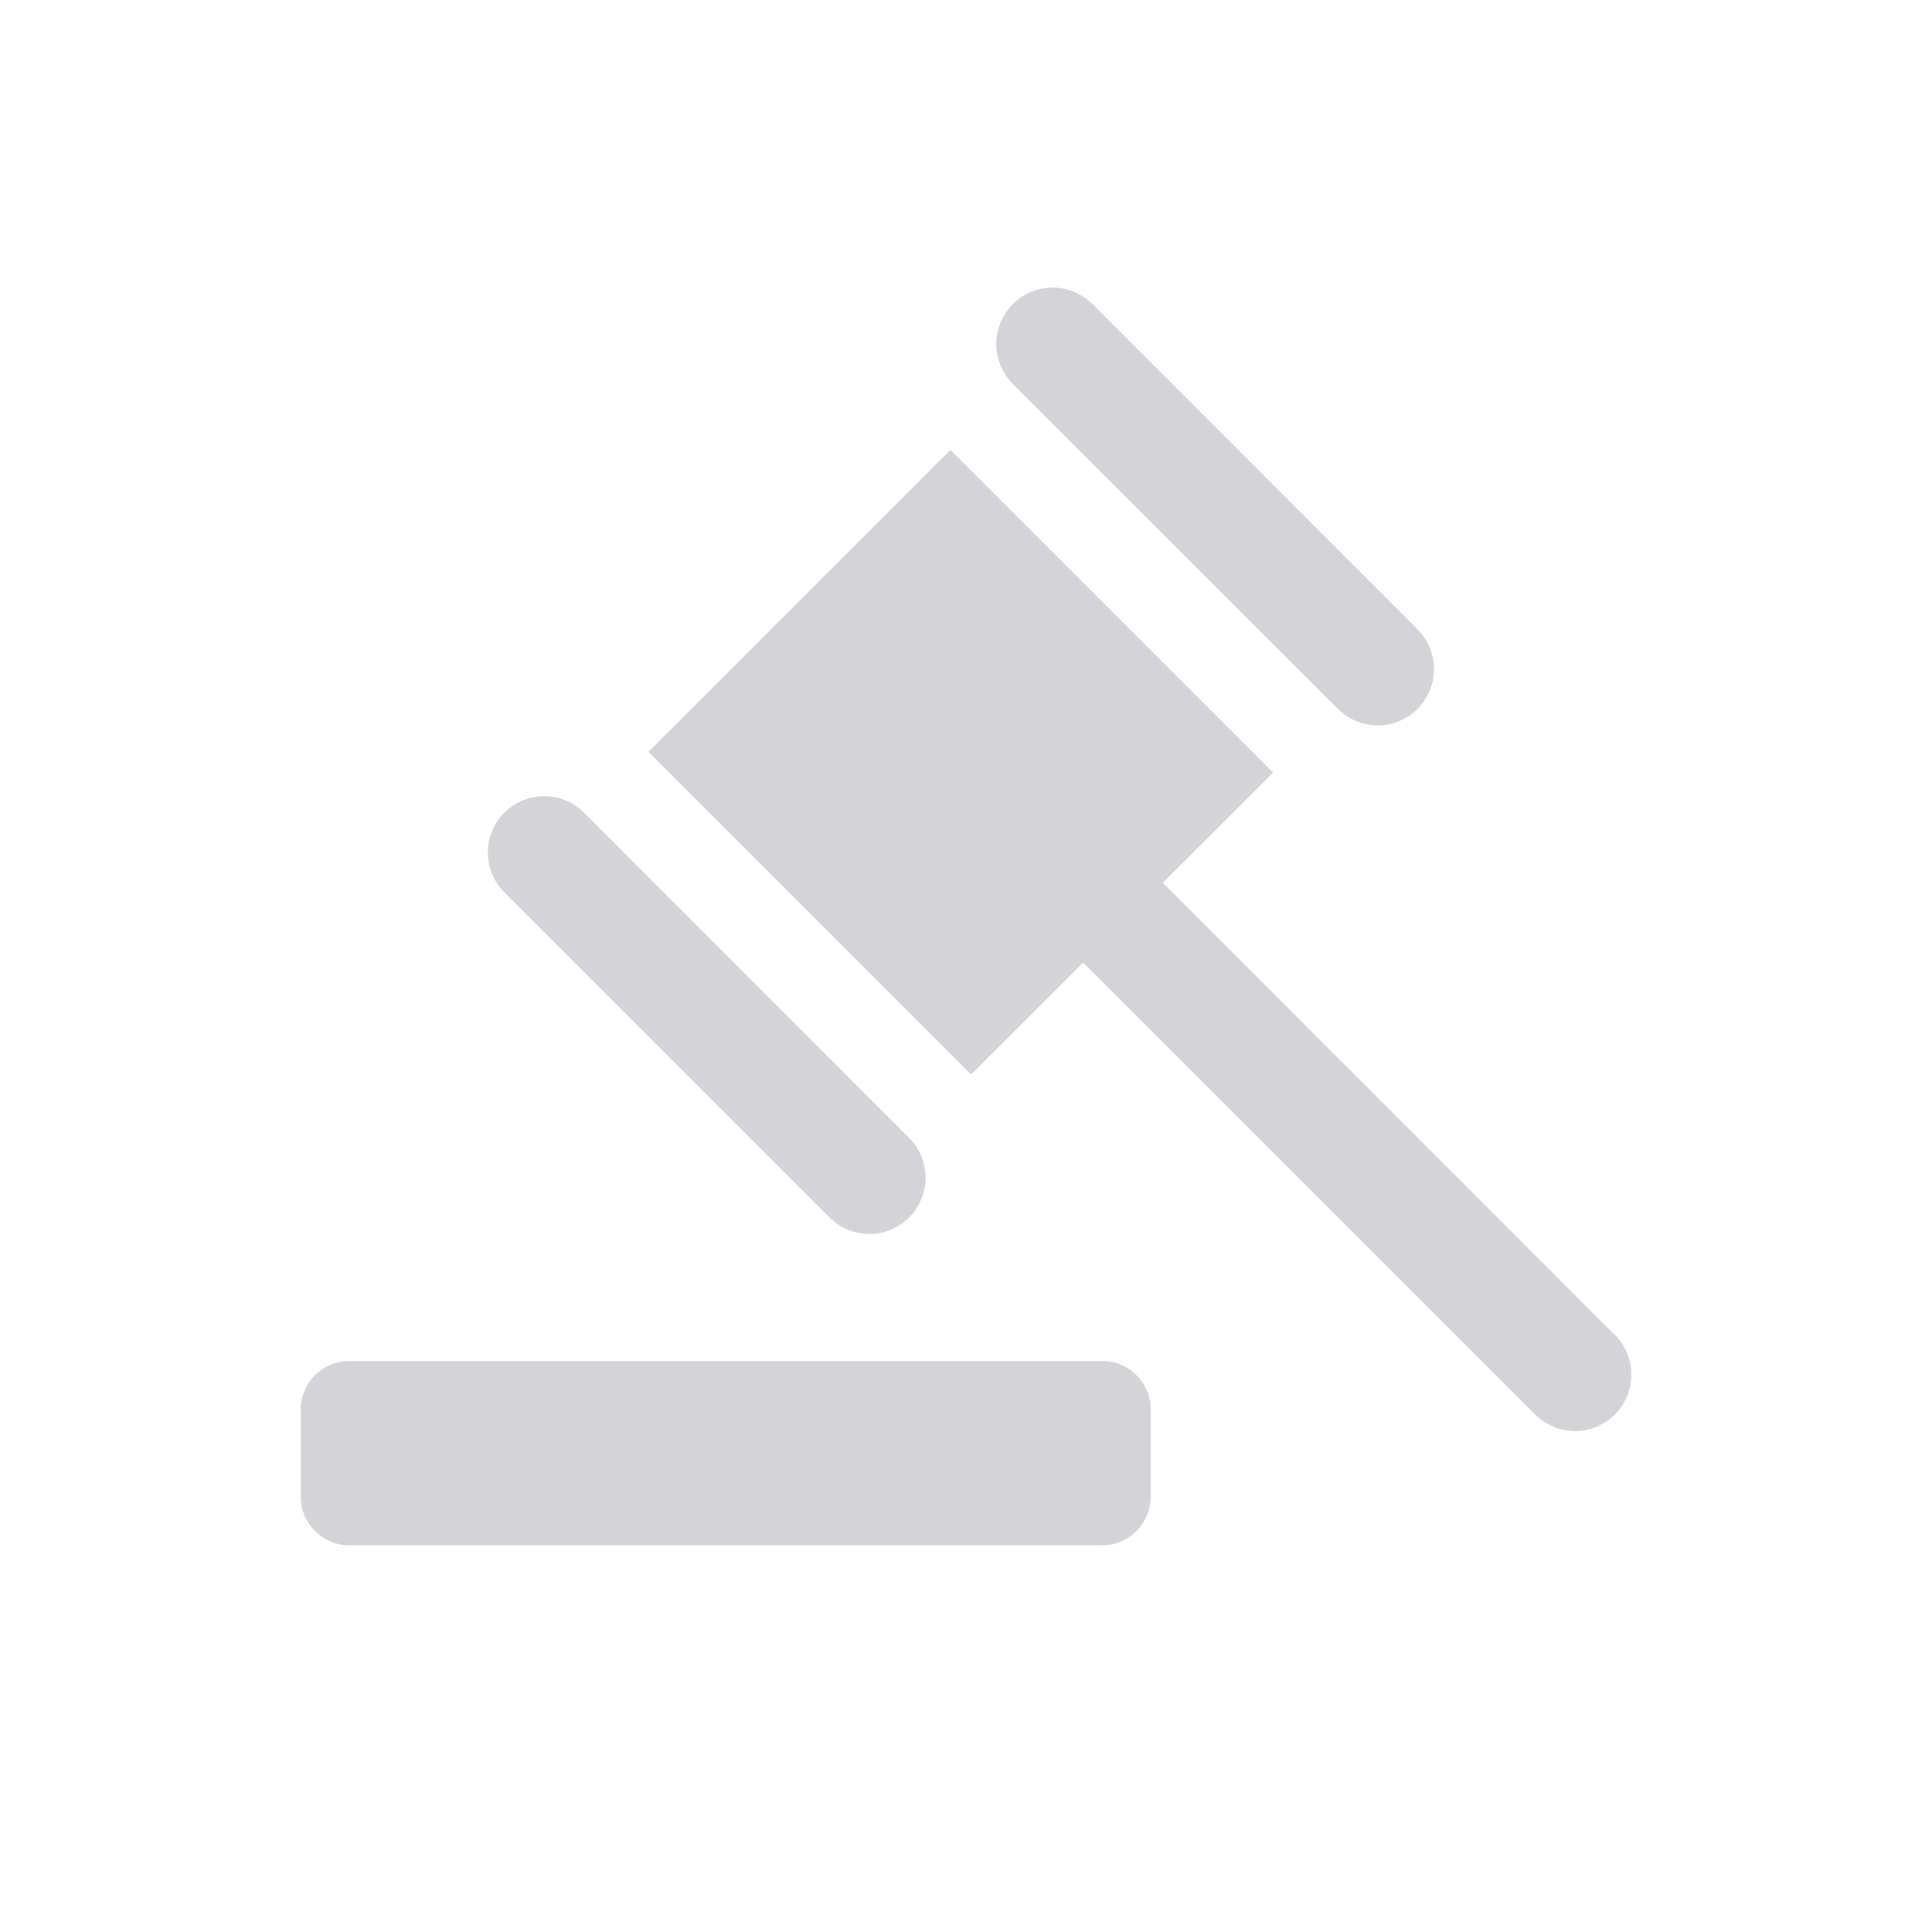
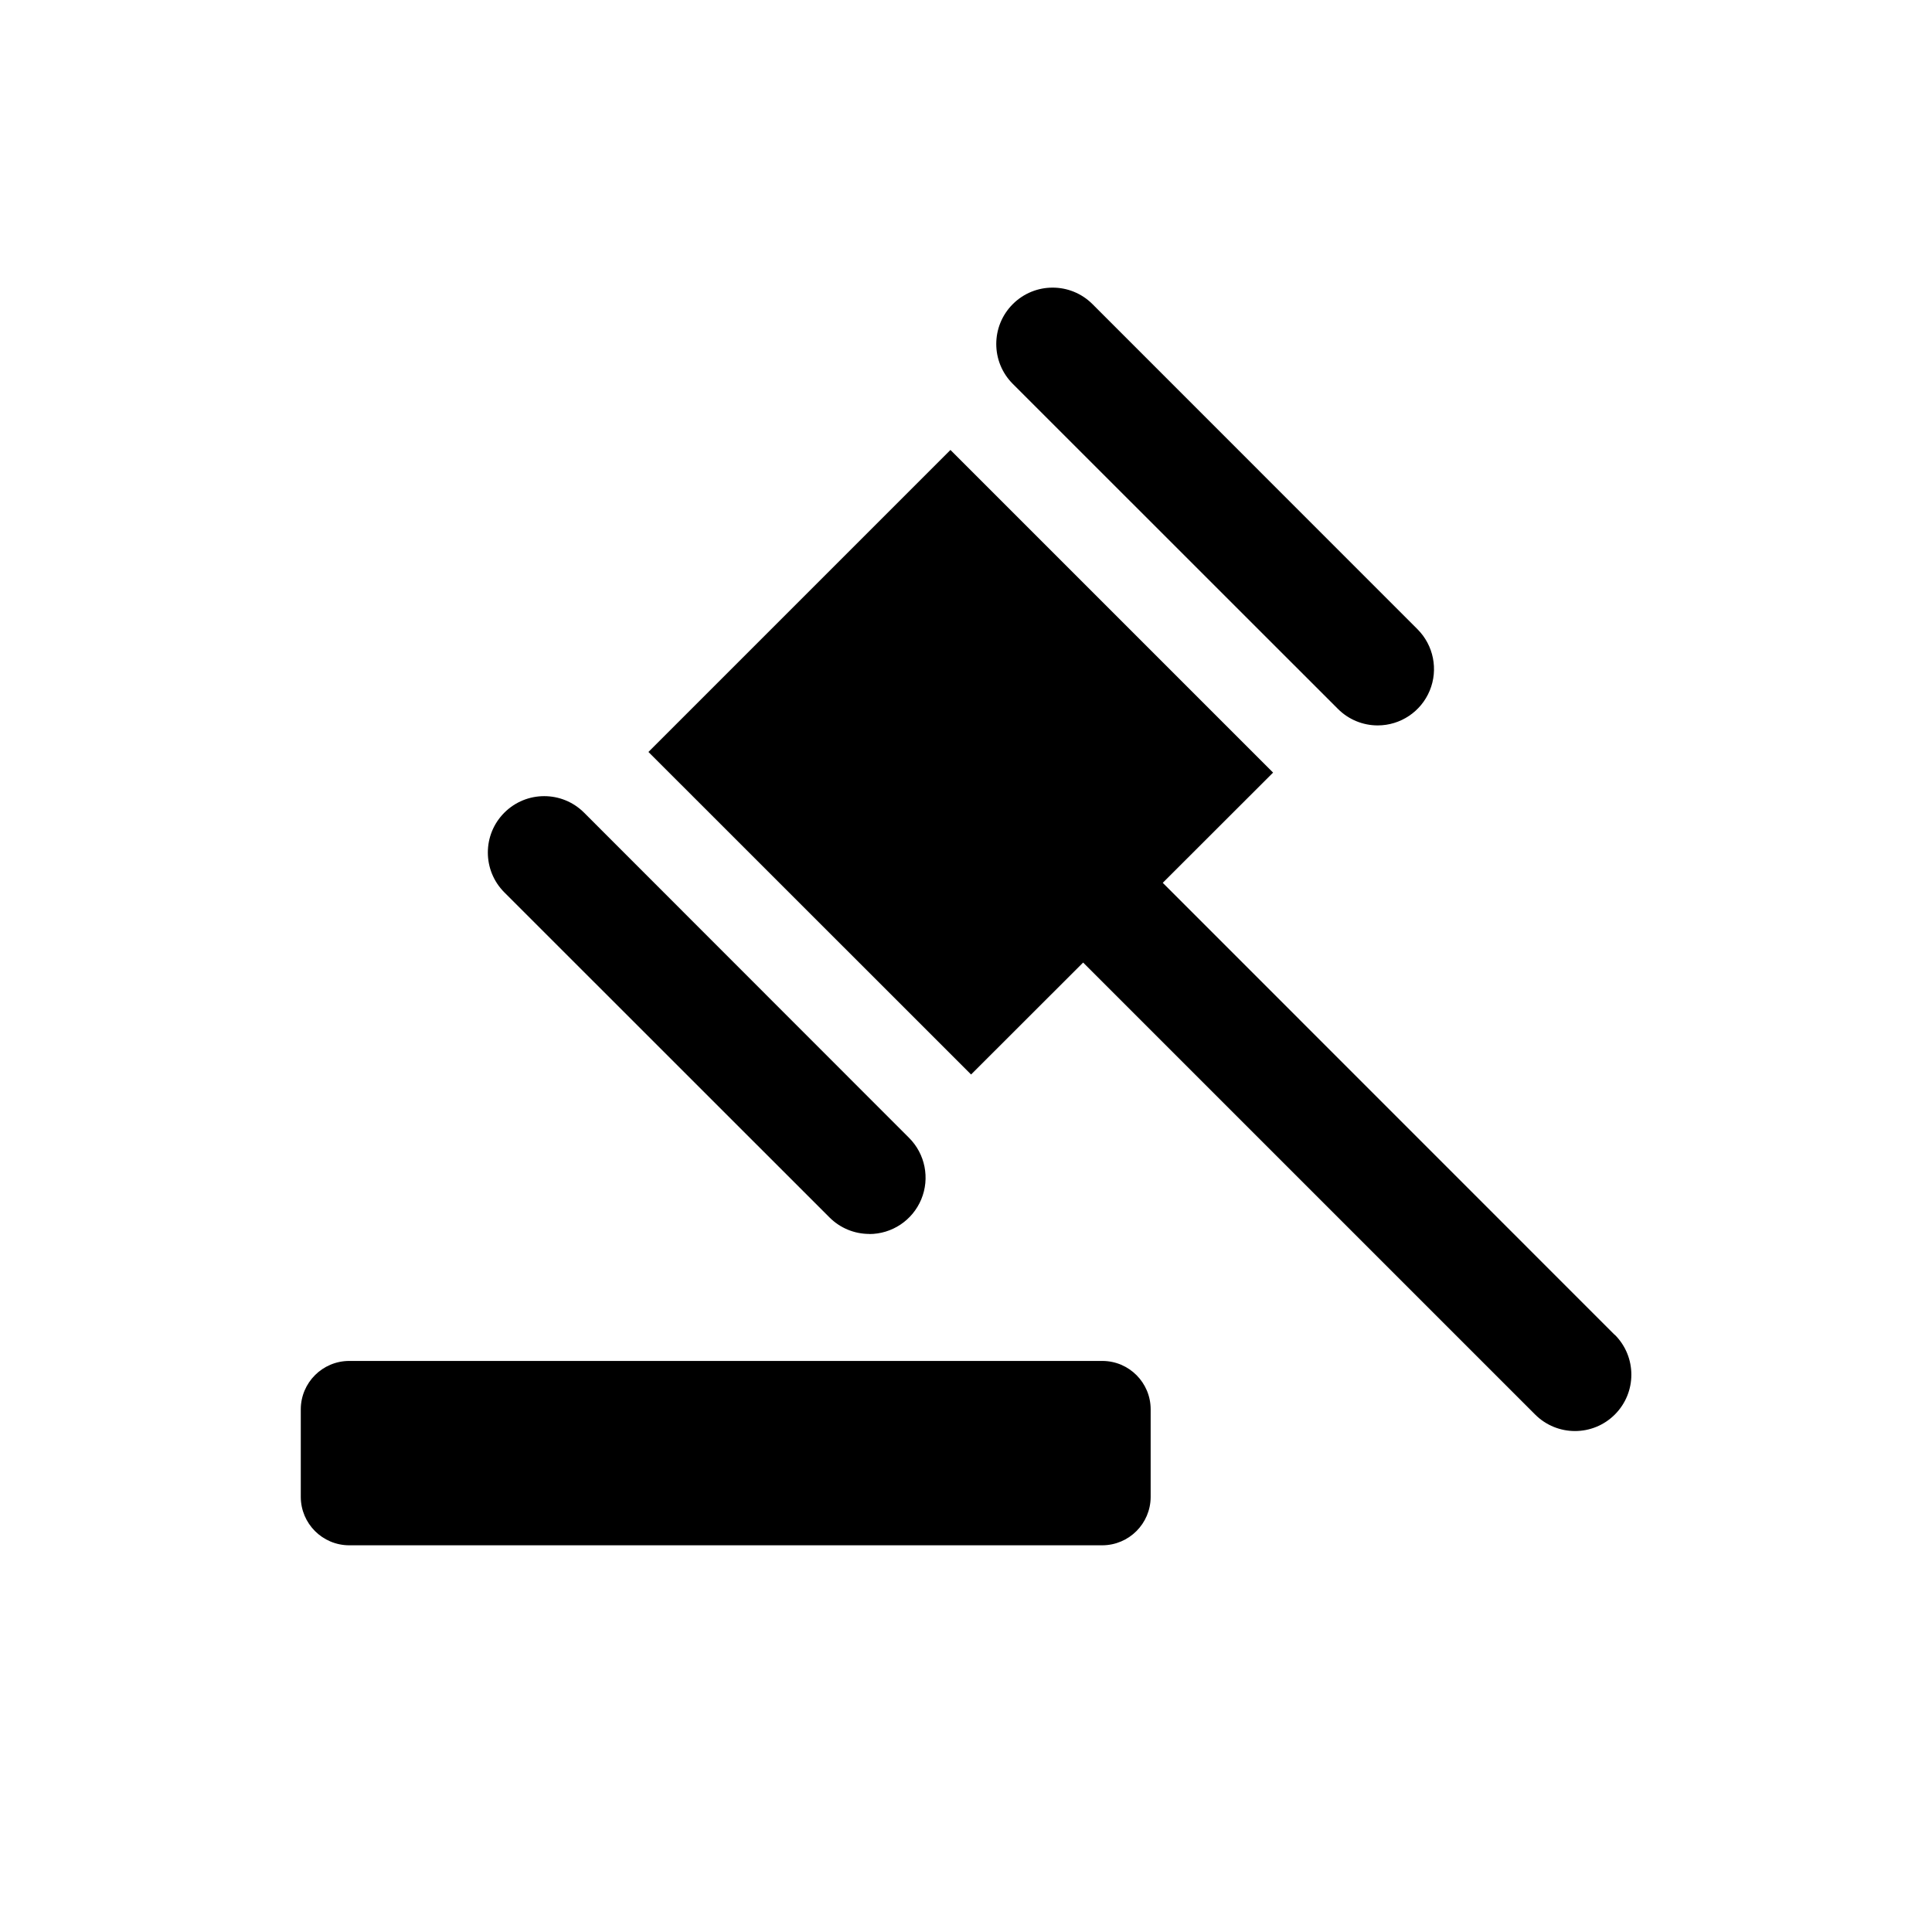
- <svg xmlns="http://www.w3.org/2000/svg" fill="#d4d4d8" width="800px" height="800px" viewBox="-2 0 19 19" class="cf-icon-svg">
+ <svg xmlns="http://www.w3.org/2000/svg" fill="currentColor" width="800px" height="800px" viewBox="-2 0 19 19" class="cf-icon-svg">
  <path d="M9.316 14.722a.477.477 0 0 1-.475.475H1.433a.477.477 0 0 1-.475-.475v-.863a.477.477 0 0 1 .475-.475h7.408a.476.476 0 0 1 .475.475zm-2.767-2.587a.552.552 0 0 1-.392-.163L2.96 8.776a.554.554 0 0 1 .784-.784L6.94 11.19a.554.554 0 0 1-.392.946zm7.33.992L9.435 8.682l1.085-1.084-3.173-3.173-2.97 2.97 3.173 3.172 1.102-1.101 4.445 4.445a.554.554 0 1 0 .784-.784zm-2.33-5.993a.552.552 0 0 1-.391-.162L7.96 3.775a.554.554 0 1 1 .784-.784l3.196 3.197a.554.554 0 0 1-.391.946z" />
</svg>
